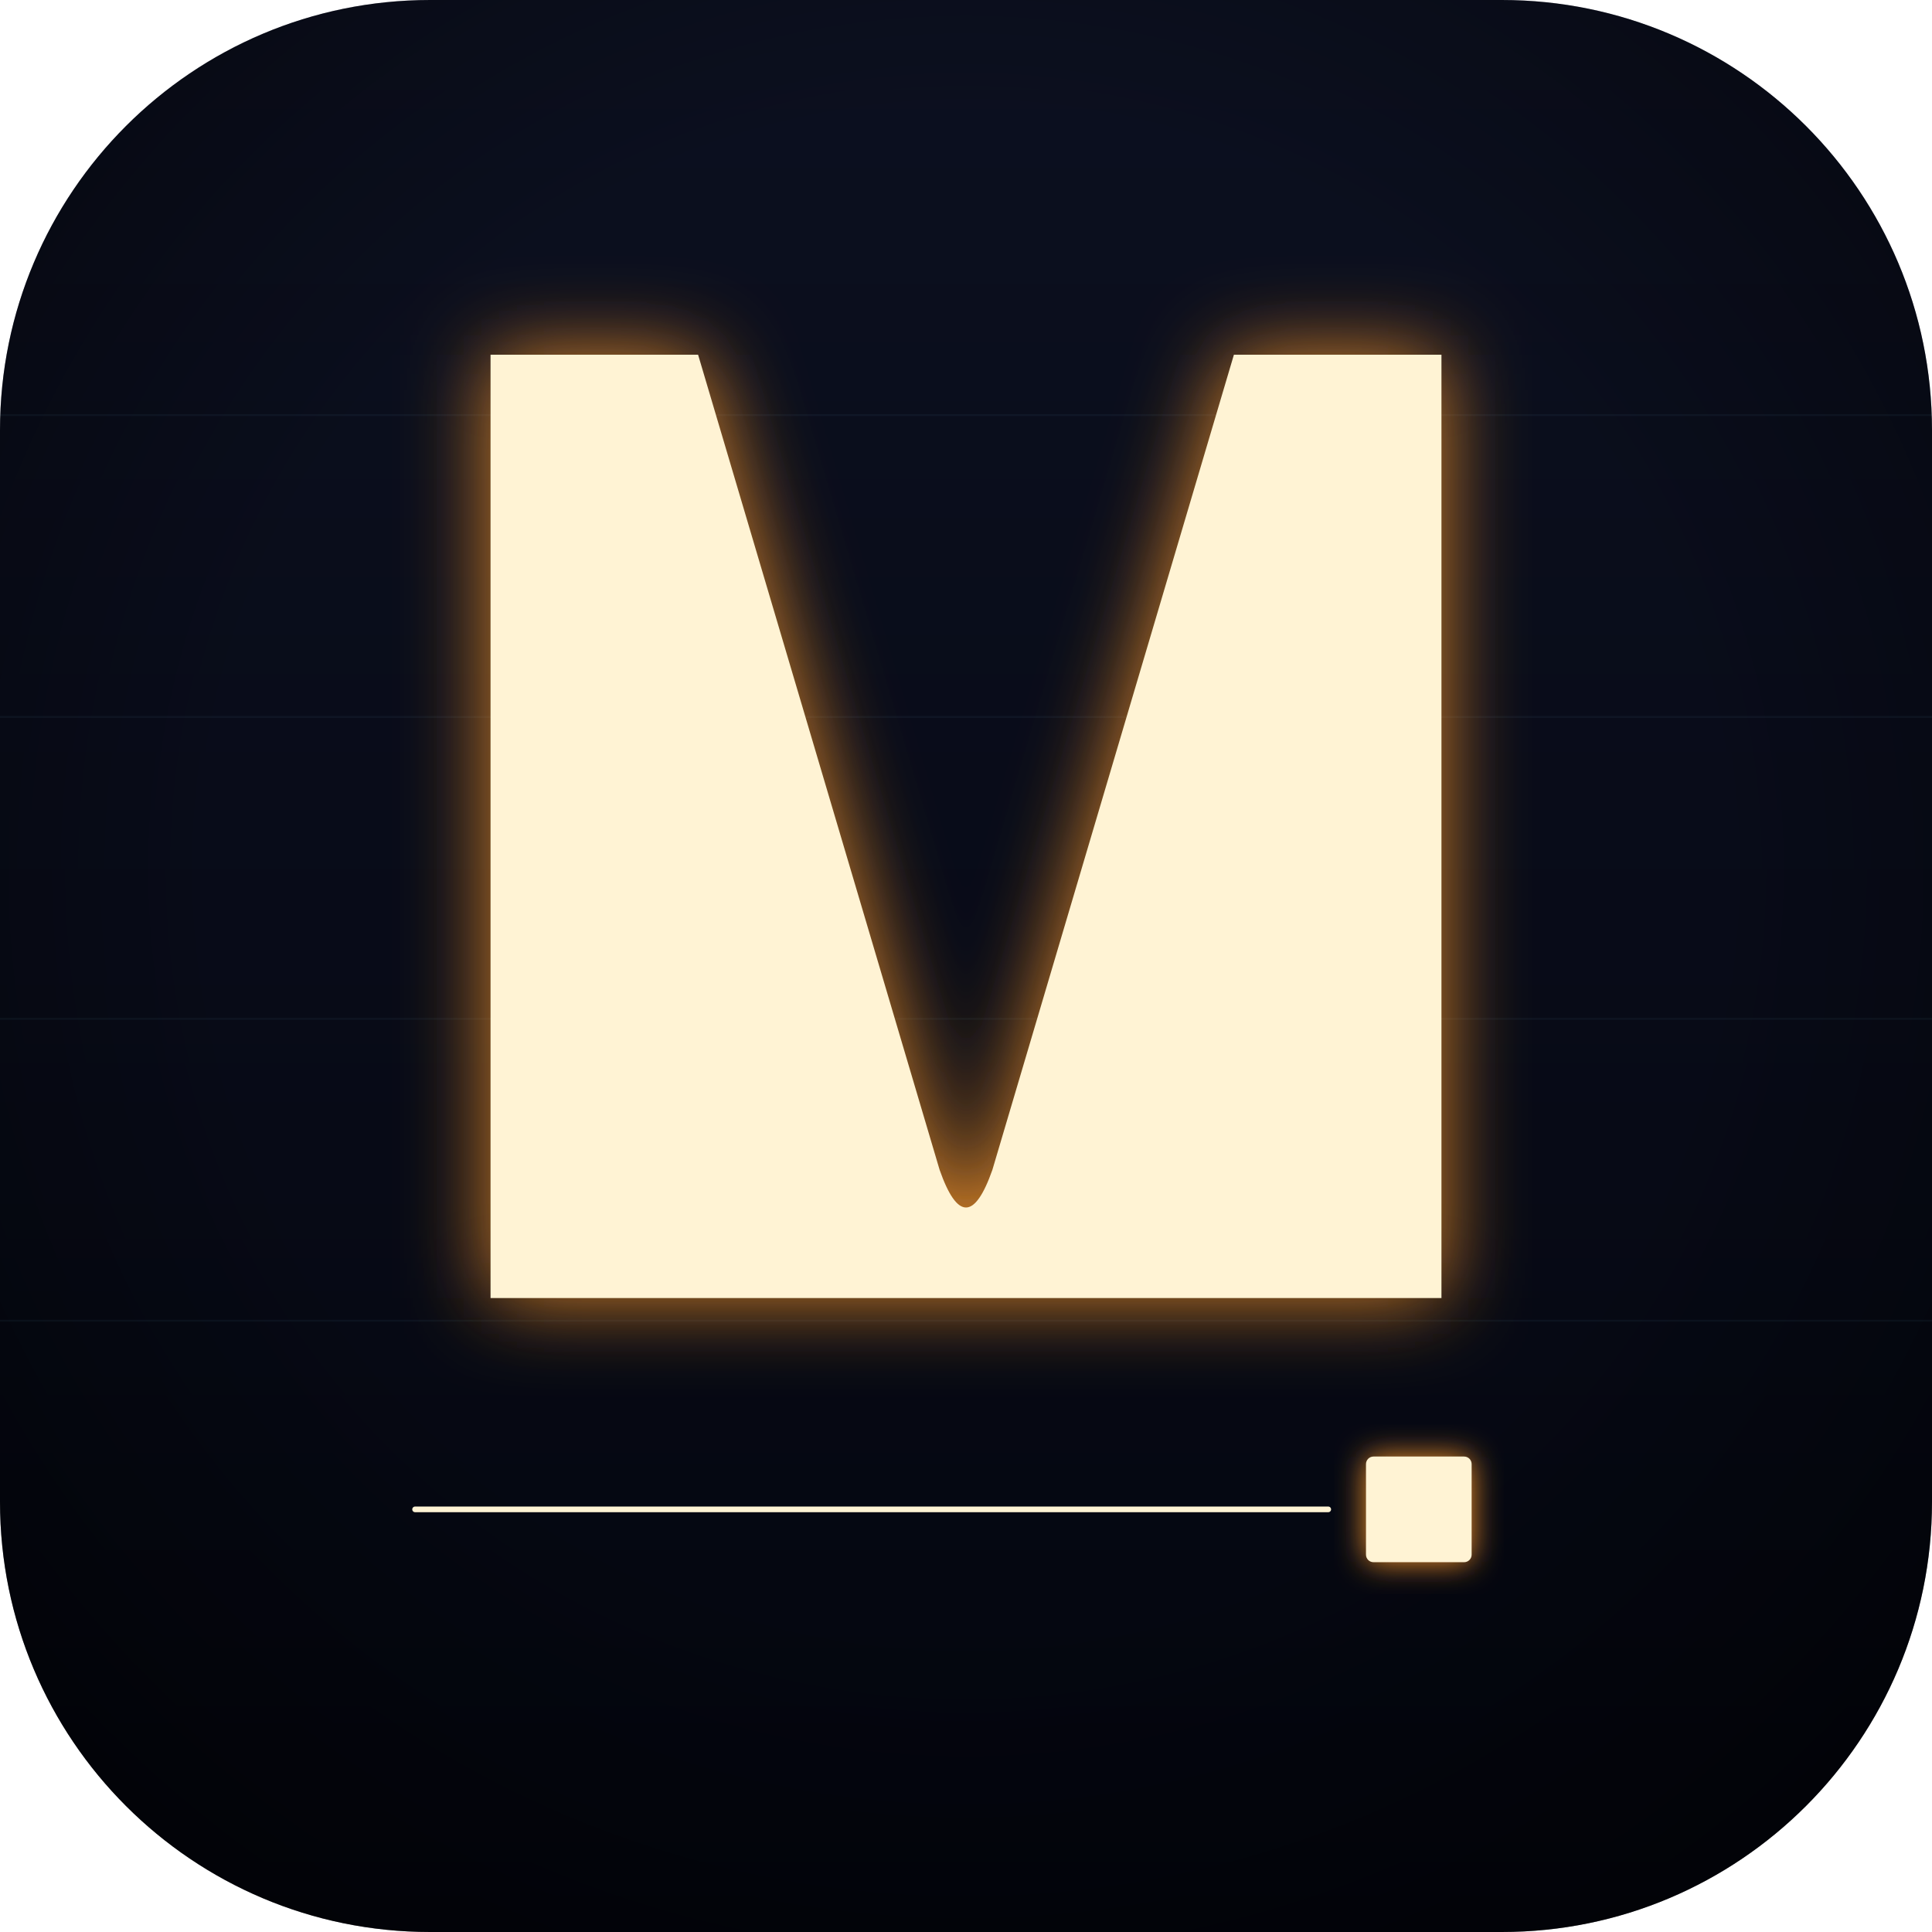
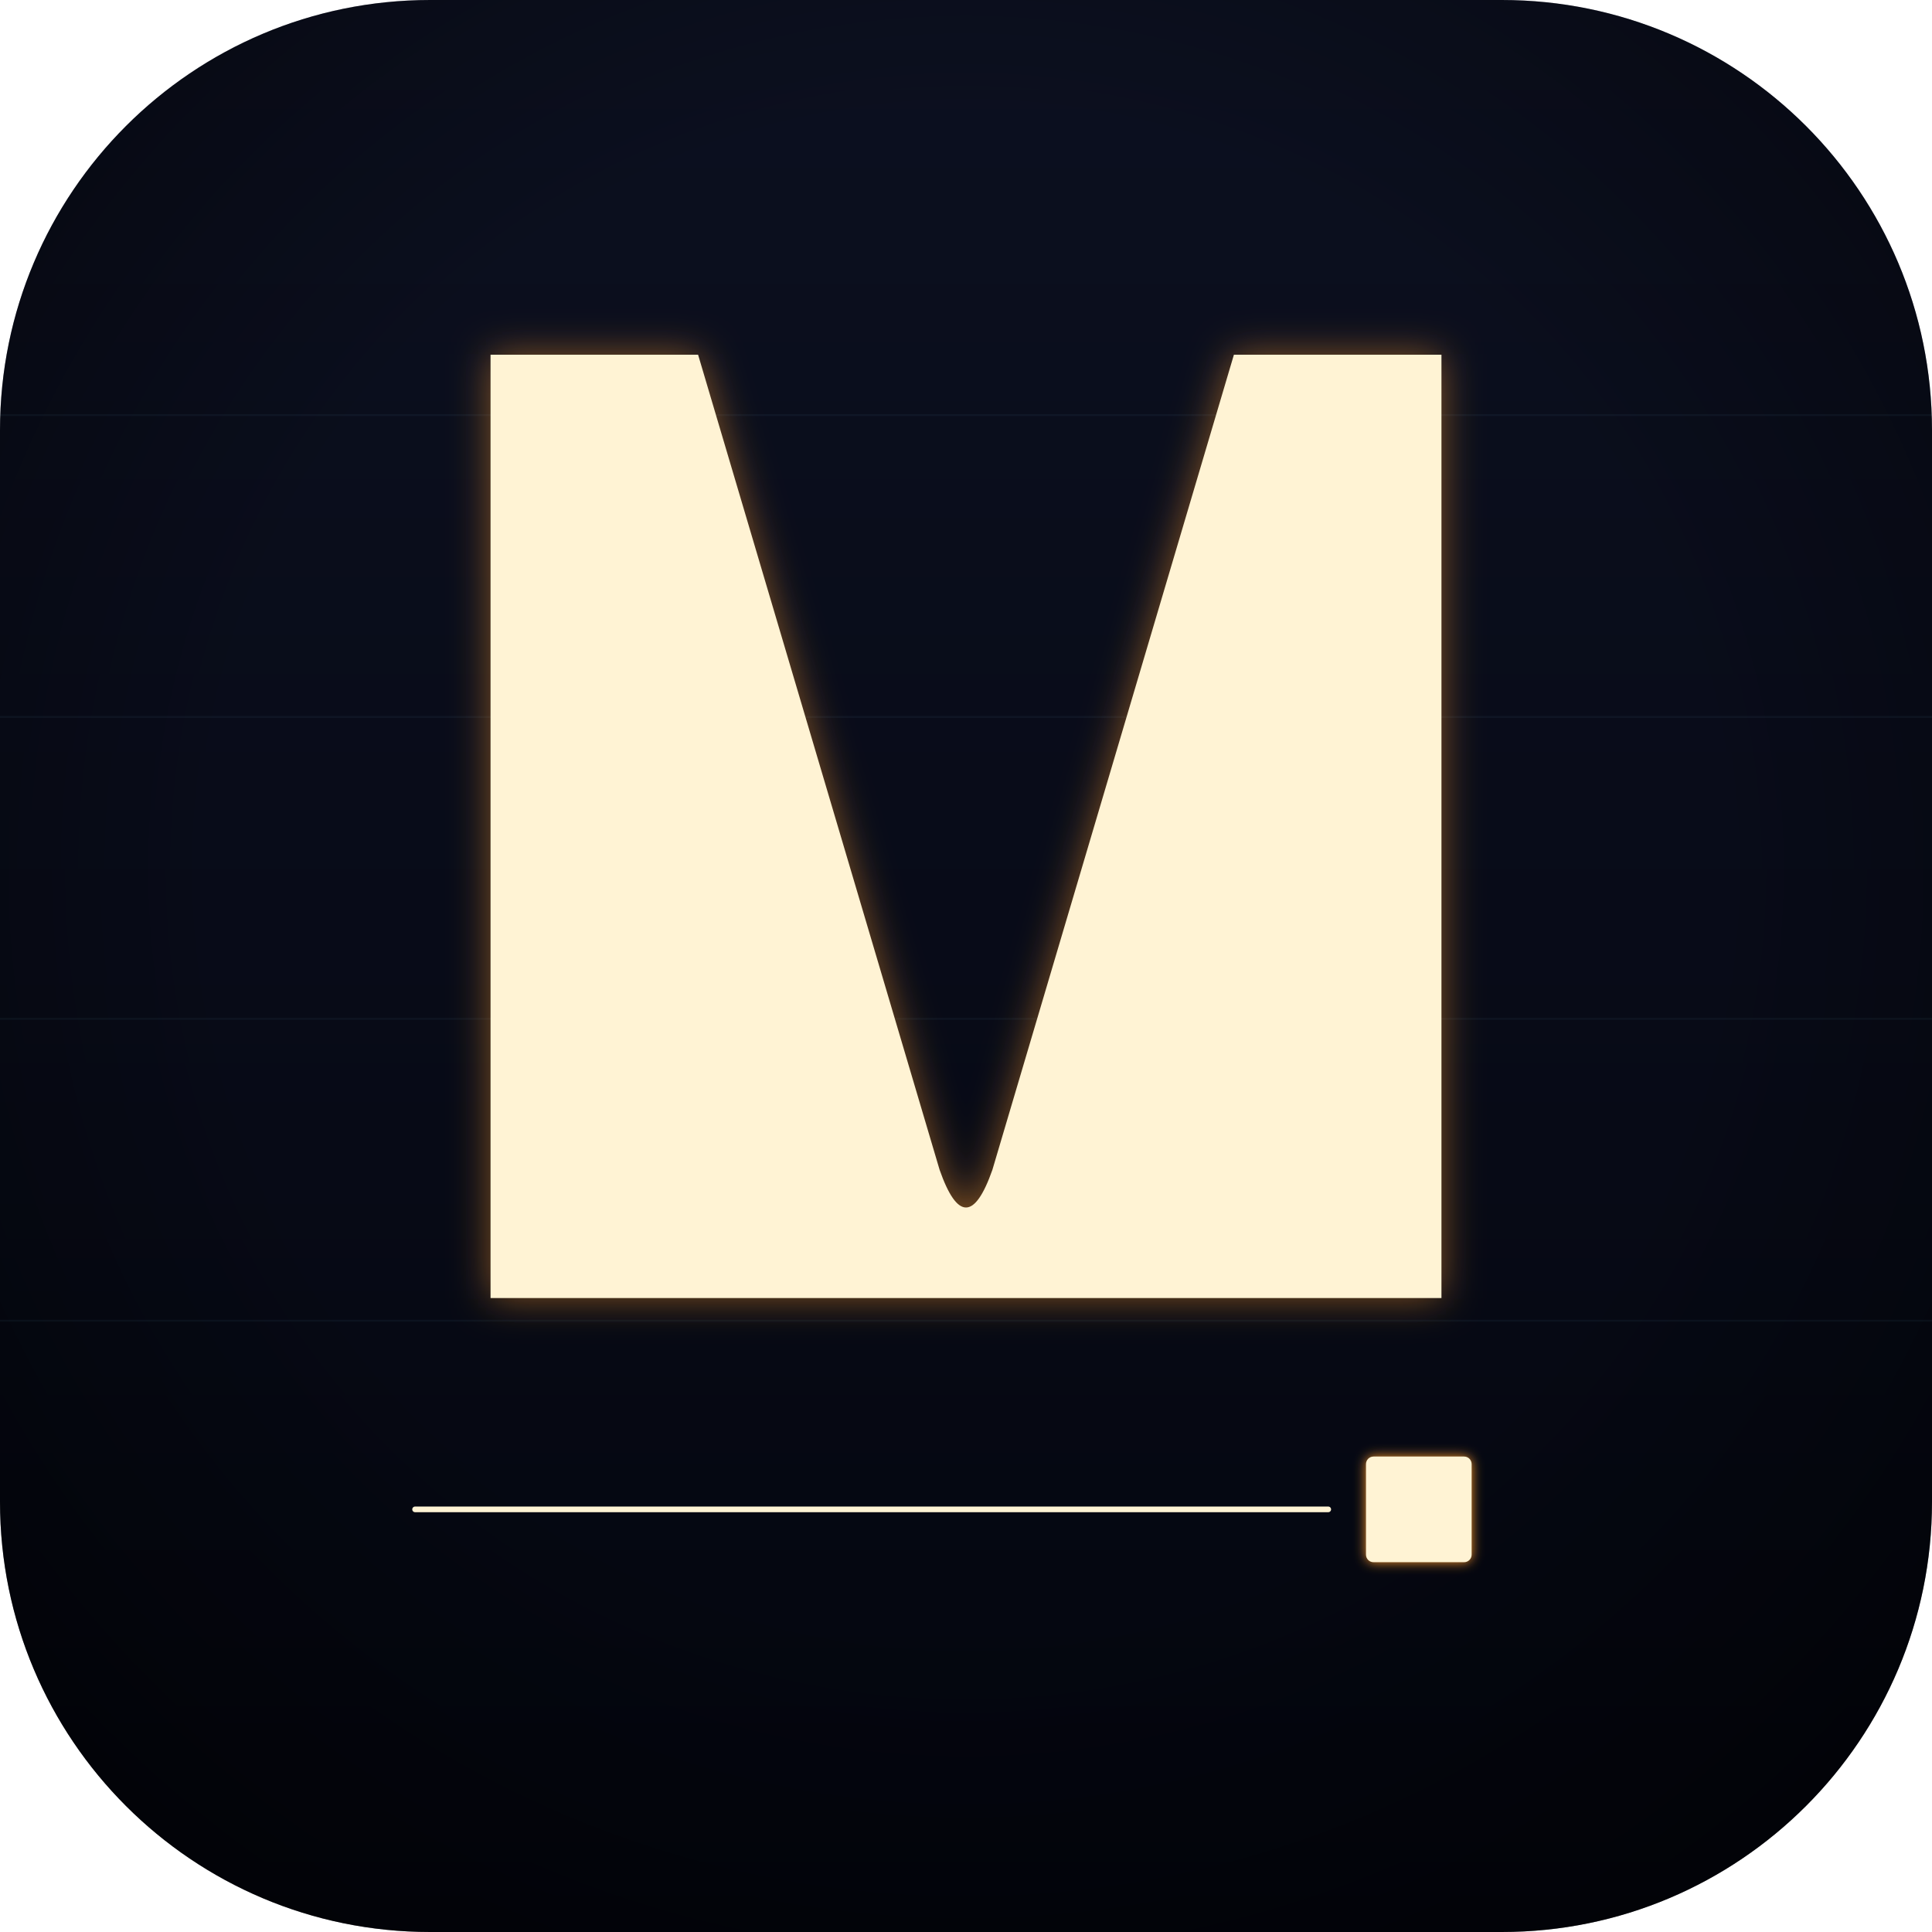
<svg xmlns="http://www.w3.org/2000/svg" viewBox="0 0 1024 1024">
  <defs>
    <linearGradient id="md-bg" x1="0" y1="0" x2="0" y2="1">
      <stop offset="0" stop-color="#0c1020" />
      <stop offset="0.6" stop-color="#070a16" />
      <stop offset="1" stop-color="#03050d" />
    </linearGradient>
    <radialGradient id="md-vignette" cx="0.5" cy="0.45" r="0.7">
      <stop offset="0.55" stop-color="#000000" stop-opacity="0" />
      <stop offset="1" stop-color="#000000" stop-opacity="0.55" />
    </radialGradient>
    <filter id="md-glow" x="-30%" y="-30%" width="160%" height="160%">
-       <feGaussianBlur stdDeviation="22" />
+       <feGaussianBlur stdDeviation="10" />
    </filter>
    <filter id="md-glow-tight" x="-30%" y="-30%" width="160%" height="160%">
-       <feGaussianBlur stdDeviation="8" />
+       <feGaussianBlur stdDeviation="3" />
    </filter>
  </defs>
  <rect width="1024" height="1024" rx="228" fill="url(#md-bg)" />
  <rect width="1024" height="1024" rx="228" fill="url(#md-vignette)" />
  <g opacity="0.05" stroke="#7ad6ff" stroke-width="1">
    <line x1="0" y1="220" x2="1024" y2="220" />
    <line x1="0" y1="380" x2="1024" y2="380" />
    <line x1="0" y1="540" x2="1024" y2="540" />
    <line x1="0" y1="700" x2="1024" y2="700" />
  </g>
  <g>
-     <path d="M 260 188          L 370 188          L 498 620          Q 512 660 526 620          L 654 188          L 764 188          L 764 688          L 260 688 Z" fill="#ff9a2c" filter="url(#md-glow)" opacity="0.85" />
+     <path d="M 260 188          L 370 188          L 498 620          Q 512 660 526 620          L 654 188          L 764 188          L 764 688          L 260 688 Z" fill="#ff9a2c" filter="url(#md-glow)" opacity="0.50" />
    <path d="M 260 188          L 370 188          L 498 620          Q 512 660 526 620          L 654 188          L 764 188          L 764 688          L 260 688 Z" fill="#fff3d4" />
  </g>
  <g>
    <line x1="220" y1="800" x2="704" y2="800" stroke="#ff9a2c" stroke-width="6" stroke-linecap="round" filter="url(#md-glow-tight)" opacity="0.95" />
    <line x1="220" y1="800" x2="704" y2="800" stroke="#fff3d4" stroke-width="3" stroke-linecap="round" />
    <rect x="724" y="772" width="56" height="56" rx="4" fill="#ff9a2c" filter="url(#md-glow-tight)" opacity="0.95" />
    <rect x="724" y="772" width="56" height="56" rx="4" fill="#fff3d4" />
  </g>
</svg>
